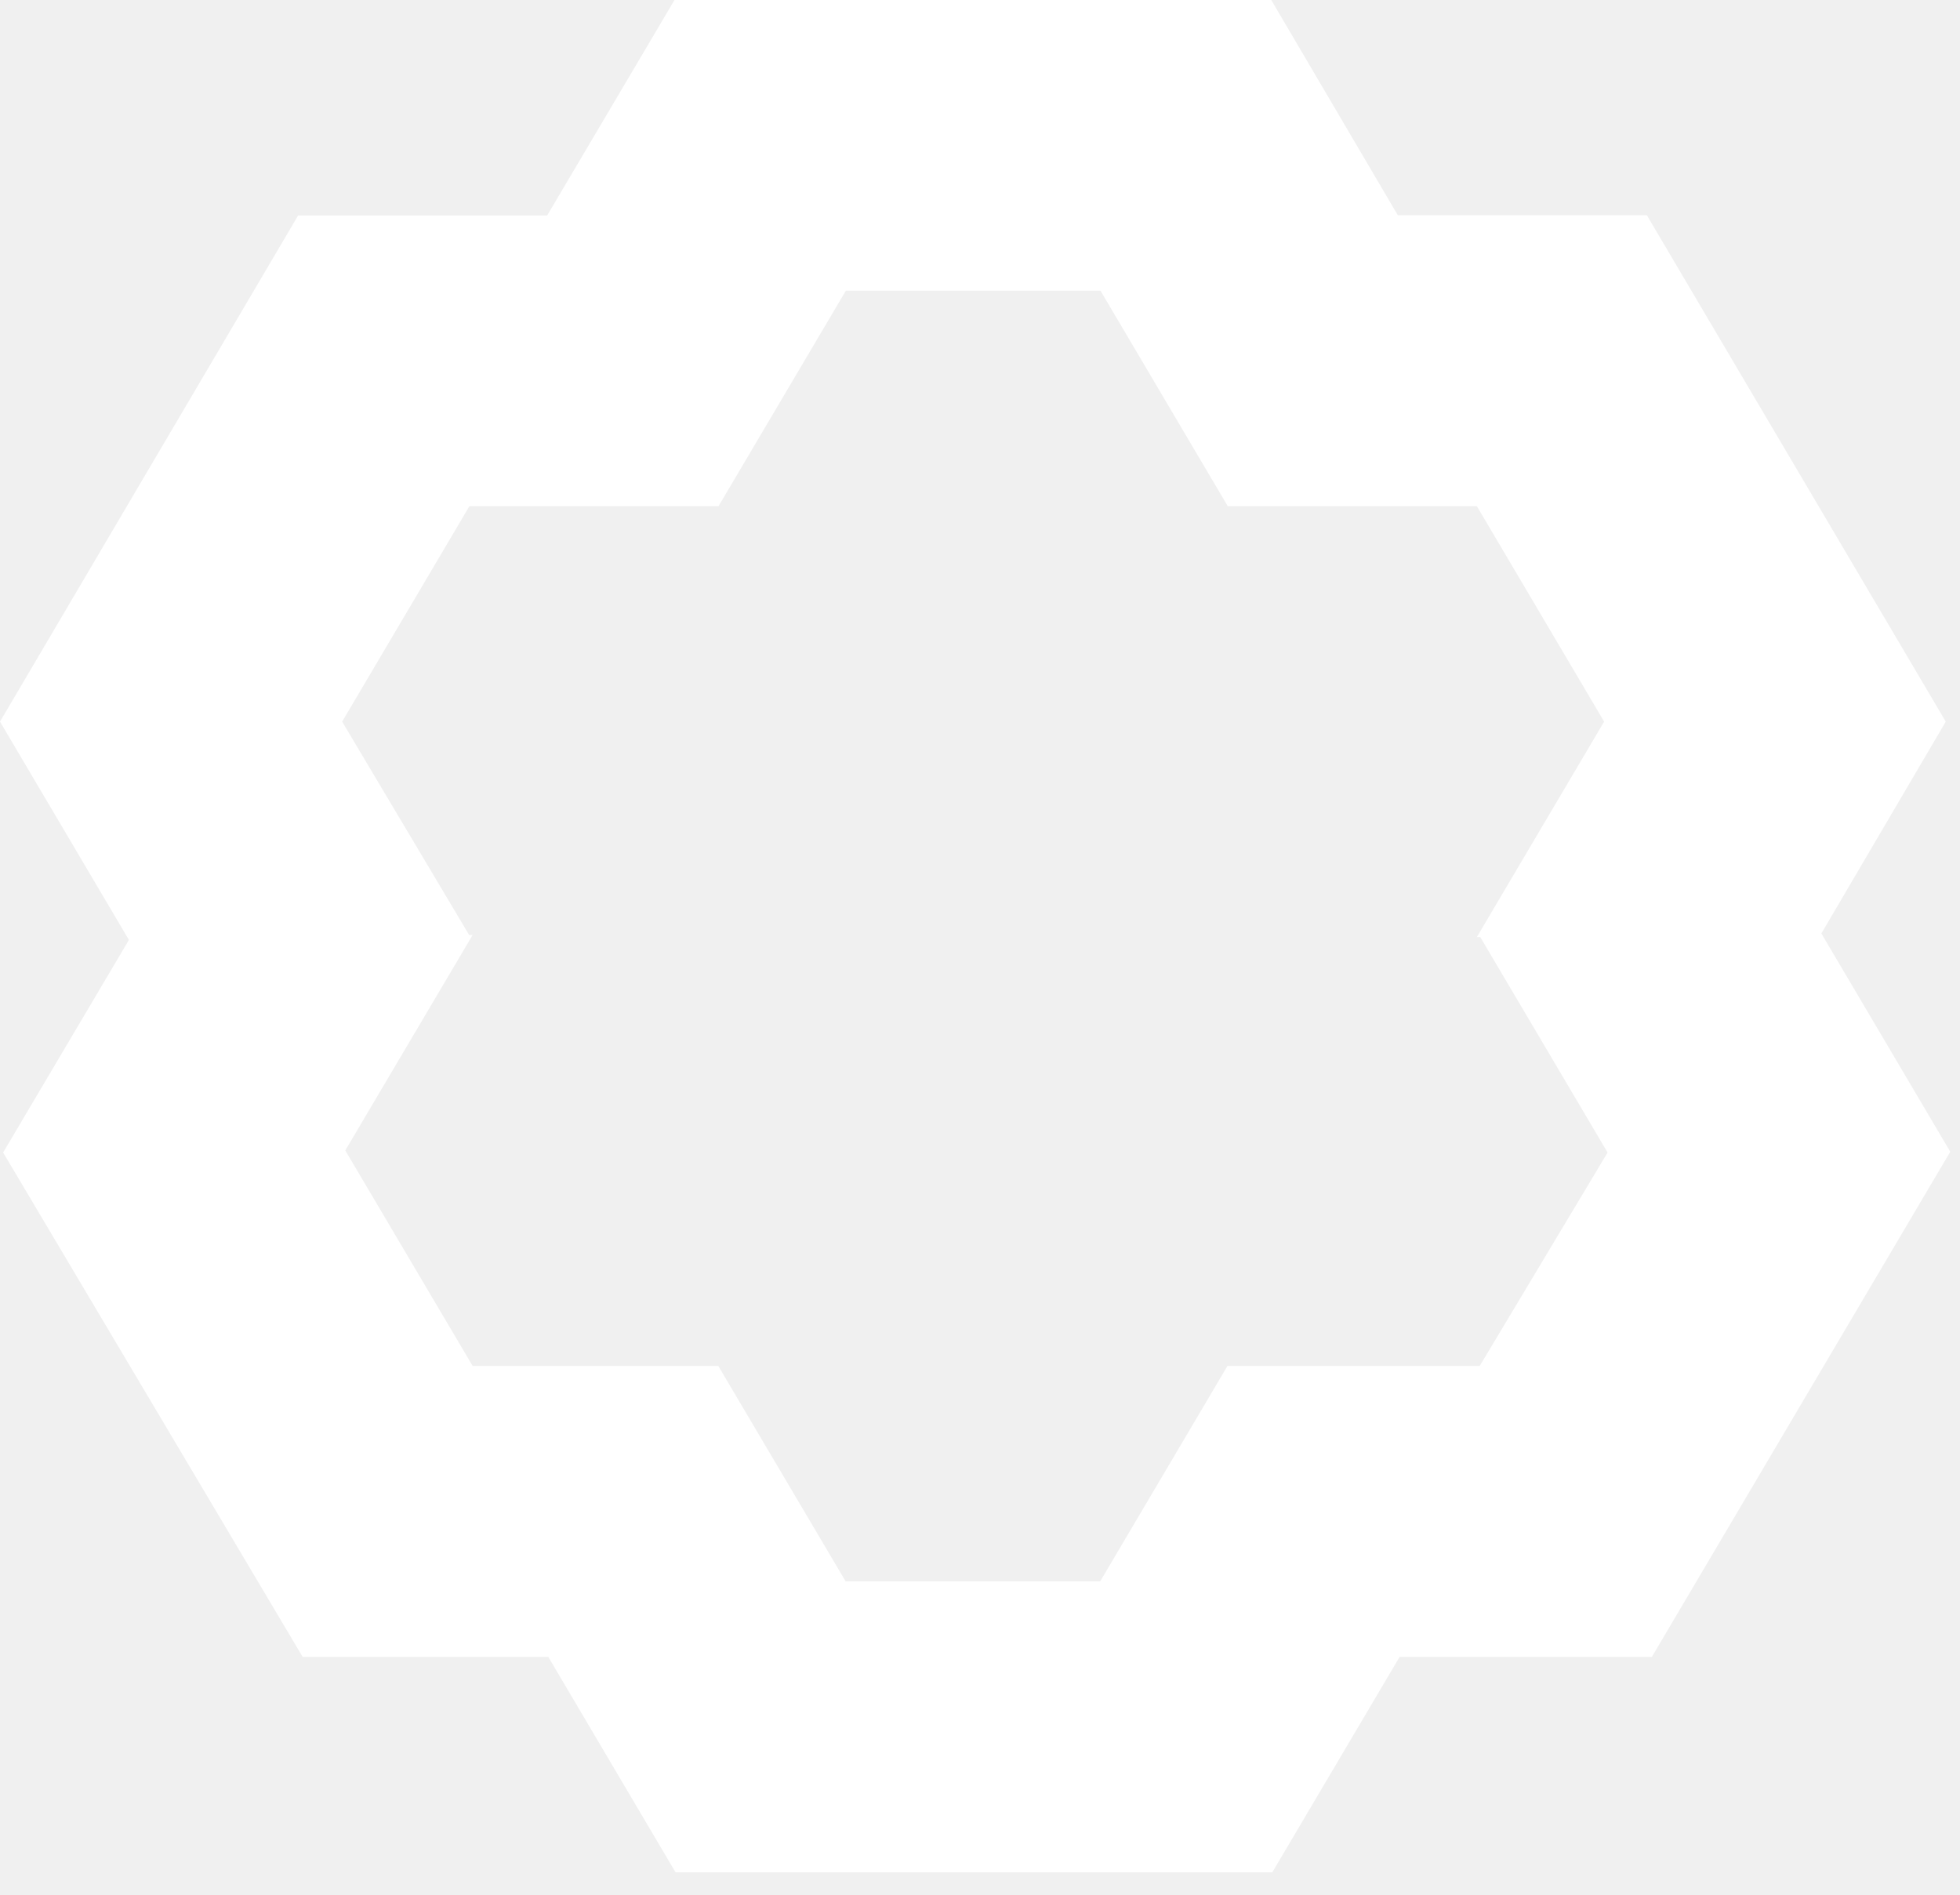
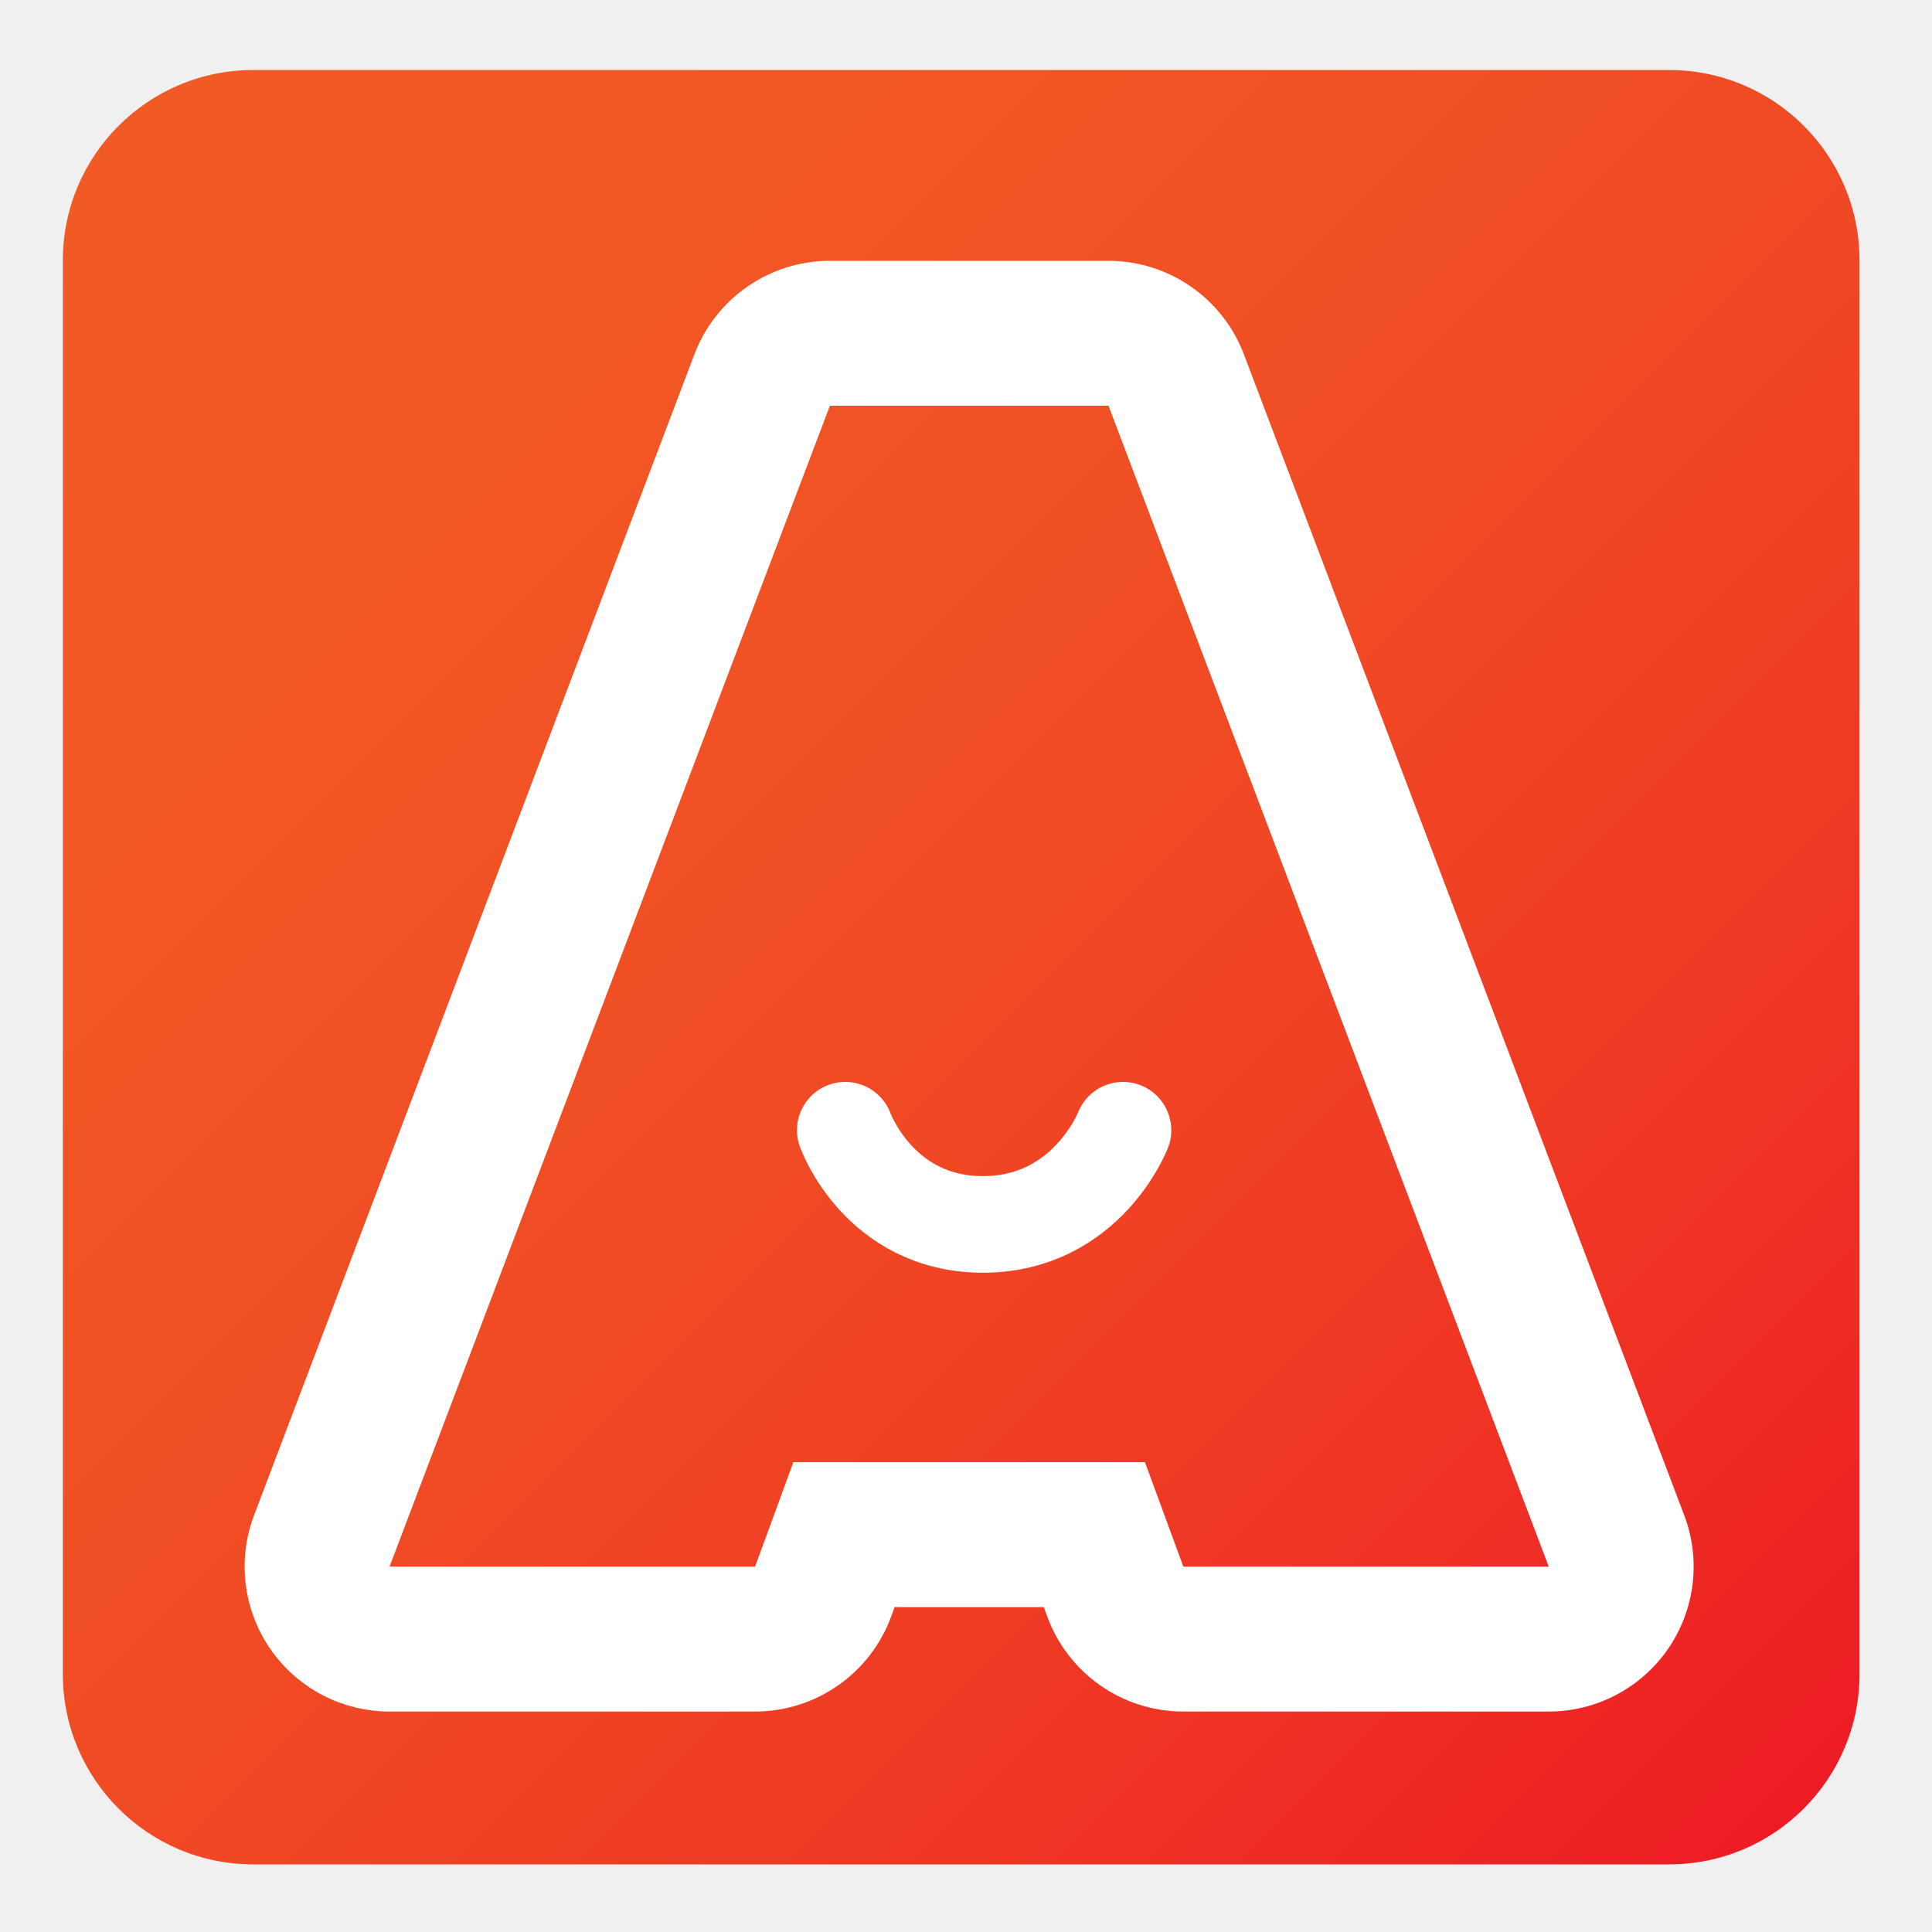
- <svg xmlns="http://www.w3.org/2000/svg" width="30" height="29" viewBox="0 0 30 29" fill="none">
-   <path fill-rule="evenodd" clip-rule="evenodd" d="M25.207 3.294L29.782 11.045L27.878 14.287L29.851 17.628L25.284 25.359H21.423L19.474 28.657H10.34L8.392 25.359H4.632L0.048 17.64L1.973 14.386L0 11.045L4.563 3.298H8.375L10.324 0H19.458L21.395 3.294H25.207ZM18.788 20.906H22.649L24.606 17.64L22.657 14.342H22.605L24.553 11.045L22.605 7.747H18.792L16.844 4.449H12.947L10.998 7.747H7.185L5.237 11.045L7.181 14.311H7.234L5.285 17.608L7.234 20.906H10.994L12.943 24.203H16.84L18.788 20.906Z" fill="white" />
+ <svg xmlns="http://www.w3.org/2000/svg" id="Layer_1" data-name="Layer 1" viewBox="0 0 800 800">
+   <defs>
+     <style>.cls-1{fill:url(#linear-gradient);}.cls-2{fill:#fff;}.cls-3{fill:none;stroke:#fff;stroke-linecap:round;stroke-linejoin:bevel;stroke-width:40px;}</style>
+     <linearGradient id="linear-gradient" x1="746.65" y1="749.15" x2="49.35" y2="51.85" gradientUnits="userSpaceOnUse">
+       <stop offset="0" stop-color="#ed1c24" />
+       <stop offset="0.23" stop-color="#ef3524" />
+       <stop offset="0.49" stop-color="#f04a24" />
+       <stop offset="0.75" stop-color="#f15624" />
+       <stop offset="1" stop-color="#f15a24" />
+     </linearGradient>
+   </defs>
+   <rect class="cls-1" x="26.02" y="29" width="743.96" height="743" rx="78.82" />
+   <path class="cls-2" d="M459,168,641.3,648.71H490L474.1,605.47H328.51l-15.86,43.24H161.3L343.64,168H459m0-60H343.64a60,60,0,0,0-56.1,38.72L105.2,627.43a60,60,0,0,0,56.1,81.28H312.65A60,60,0,0,0,369,669.37l1.43-3.9h61.78l1.42,3.89A60,60,0,0,0,490,708.71H641.3a60,60,0,0,0,56.1-81.28L515.06,146.71A60,60,0,0,0,459,108Z" />
+   <path class="cls-3" d="M350,468s14,39,57,39,58-39,58-39" />
</svg>
